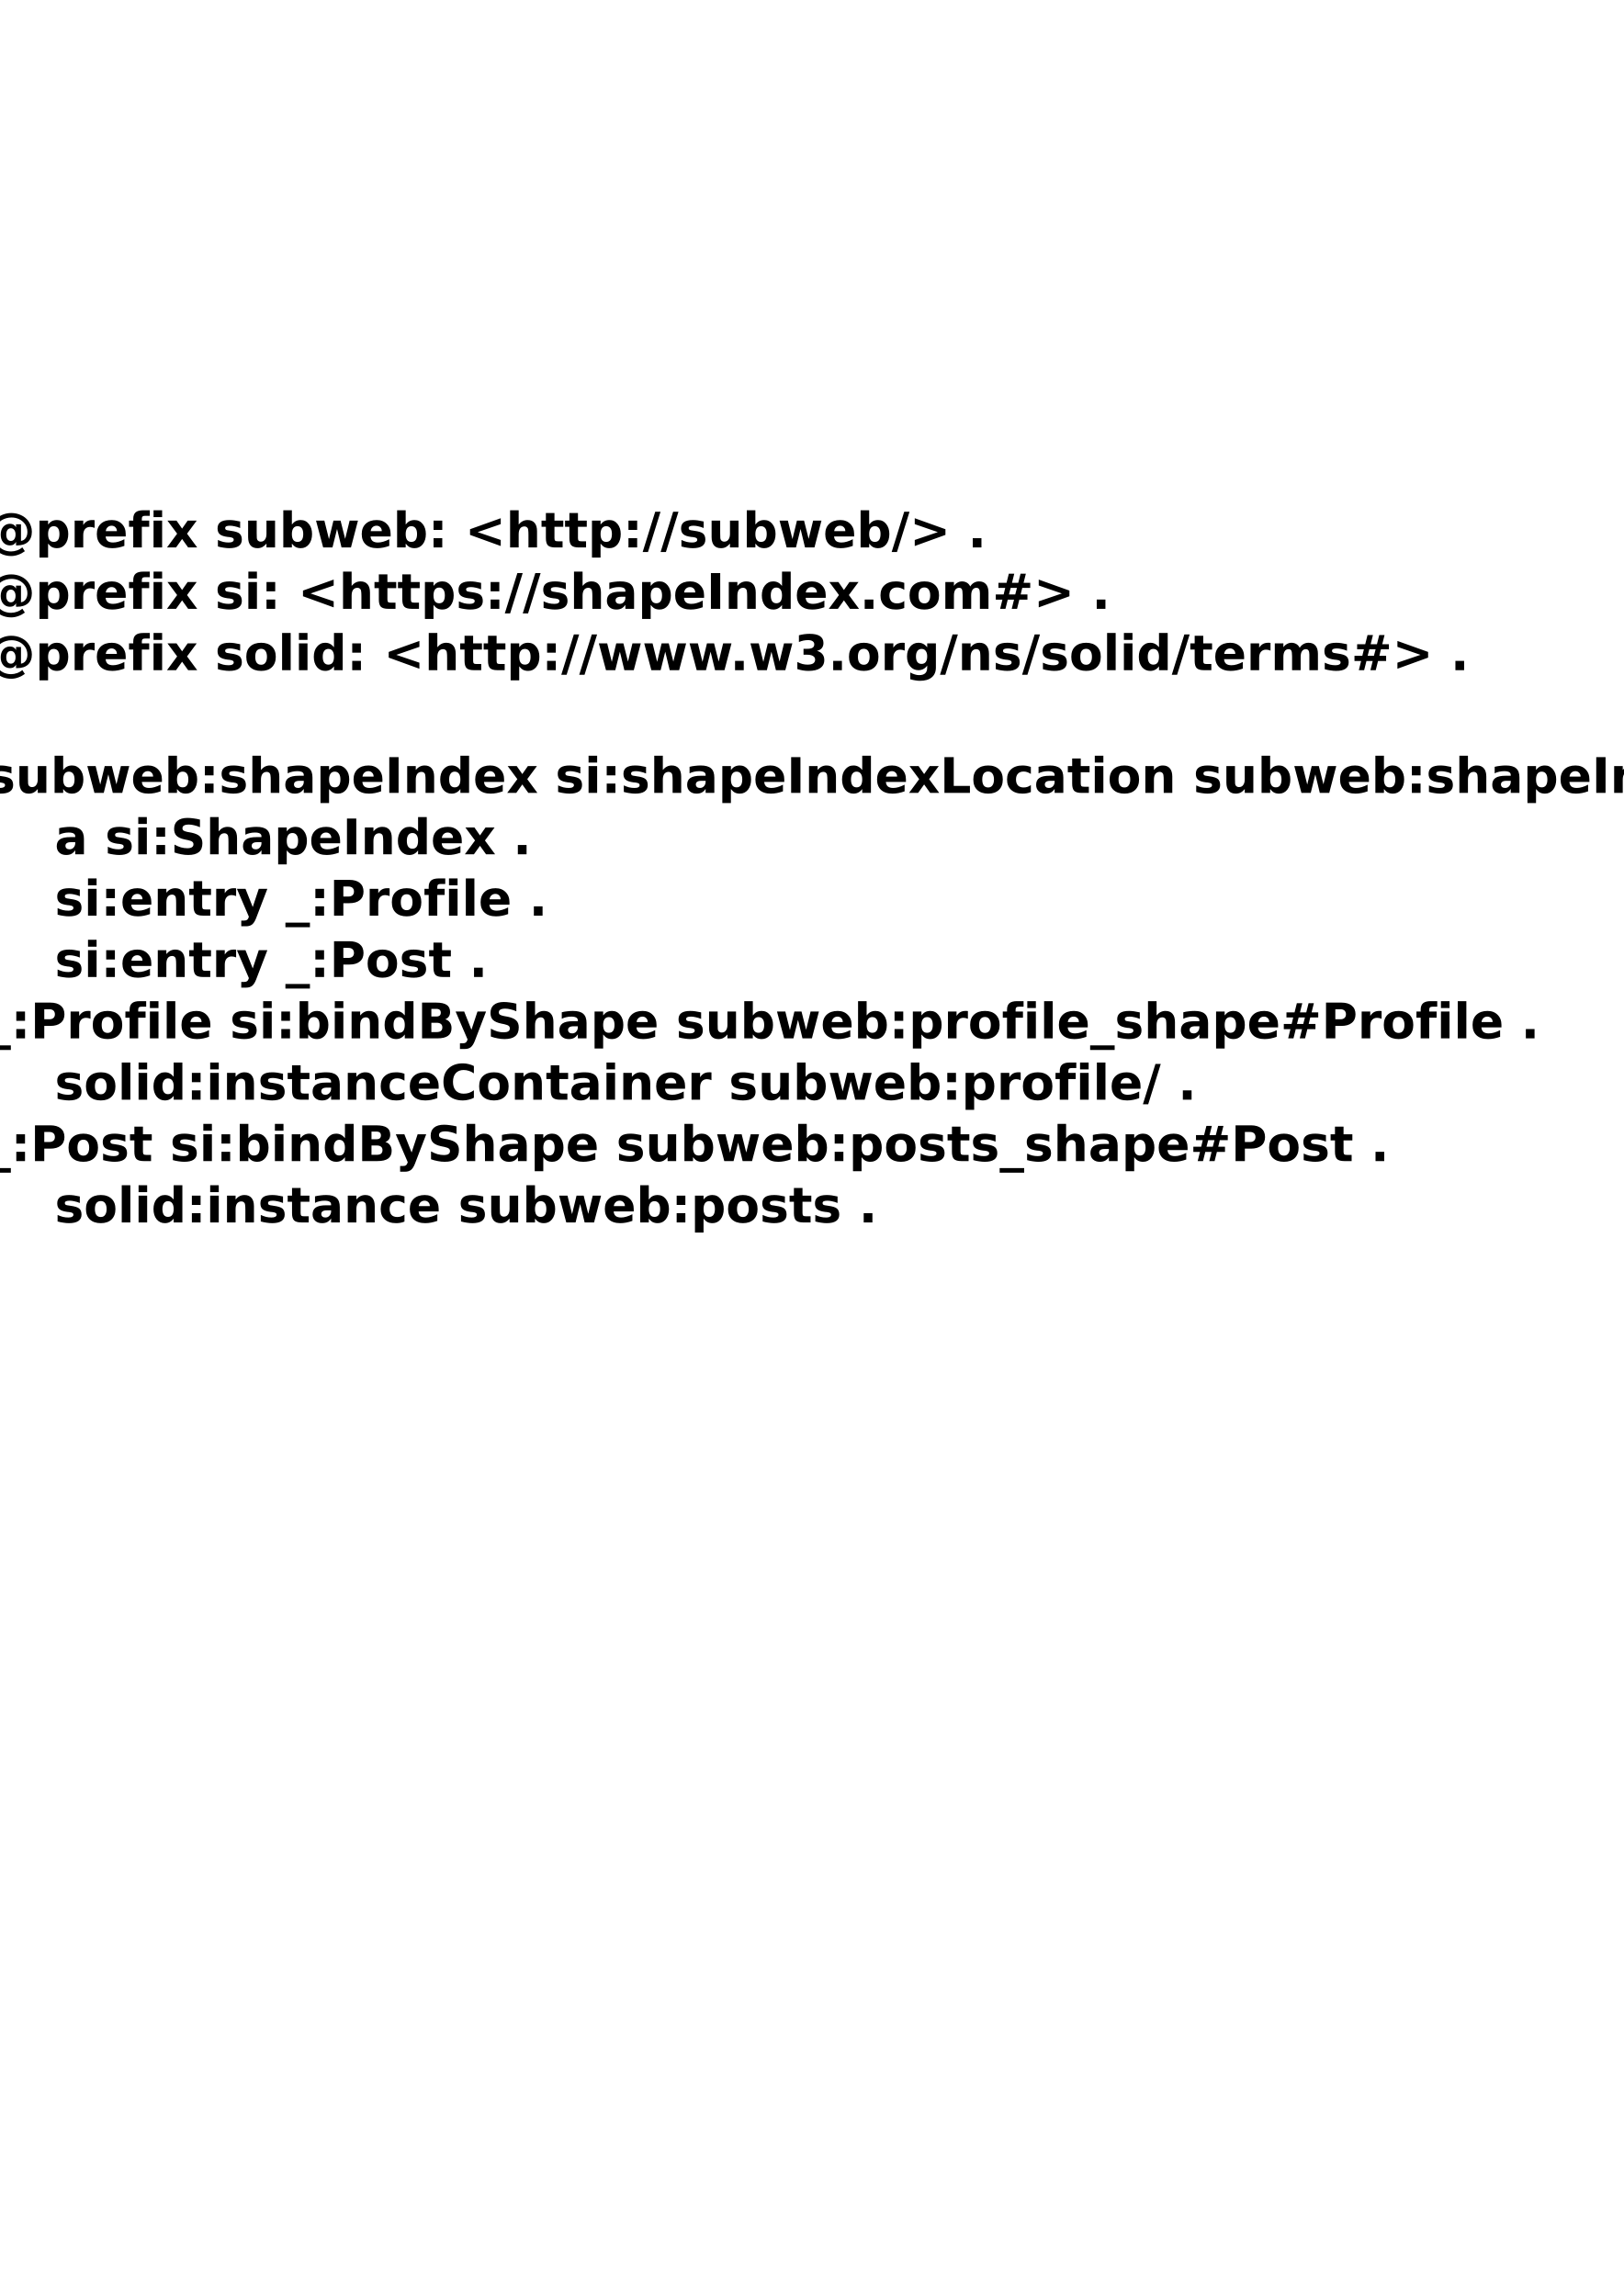
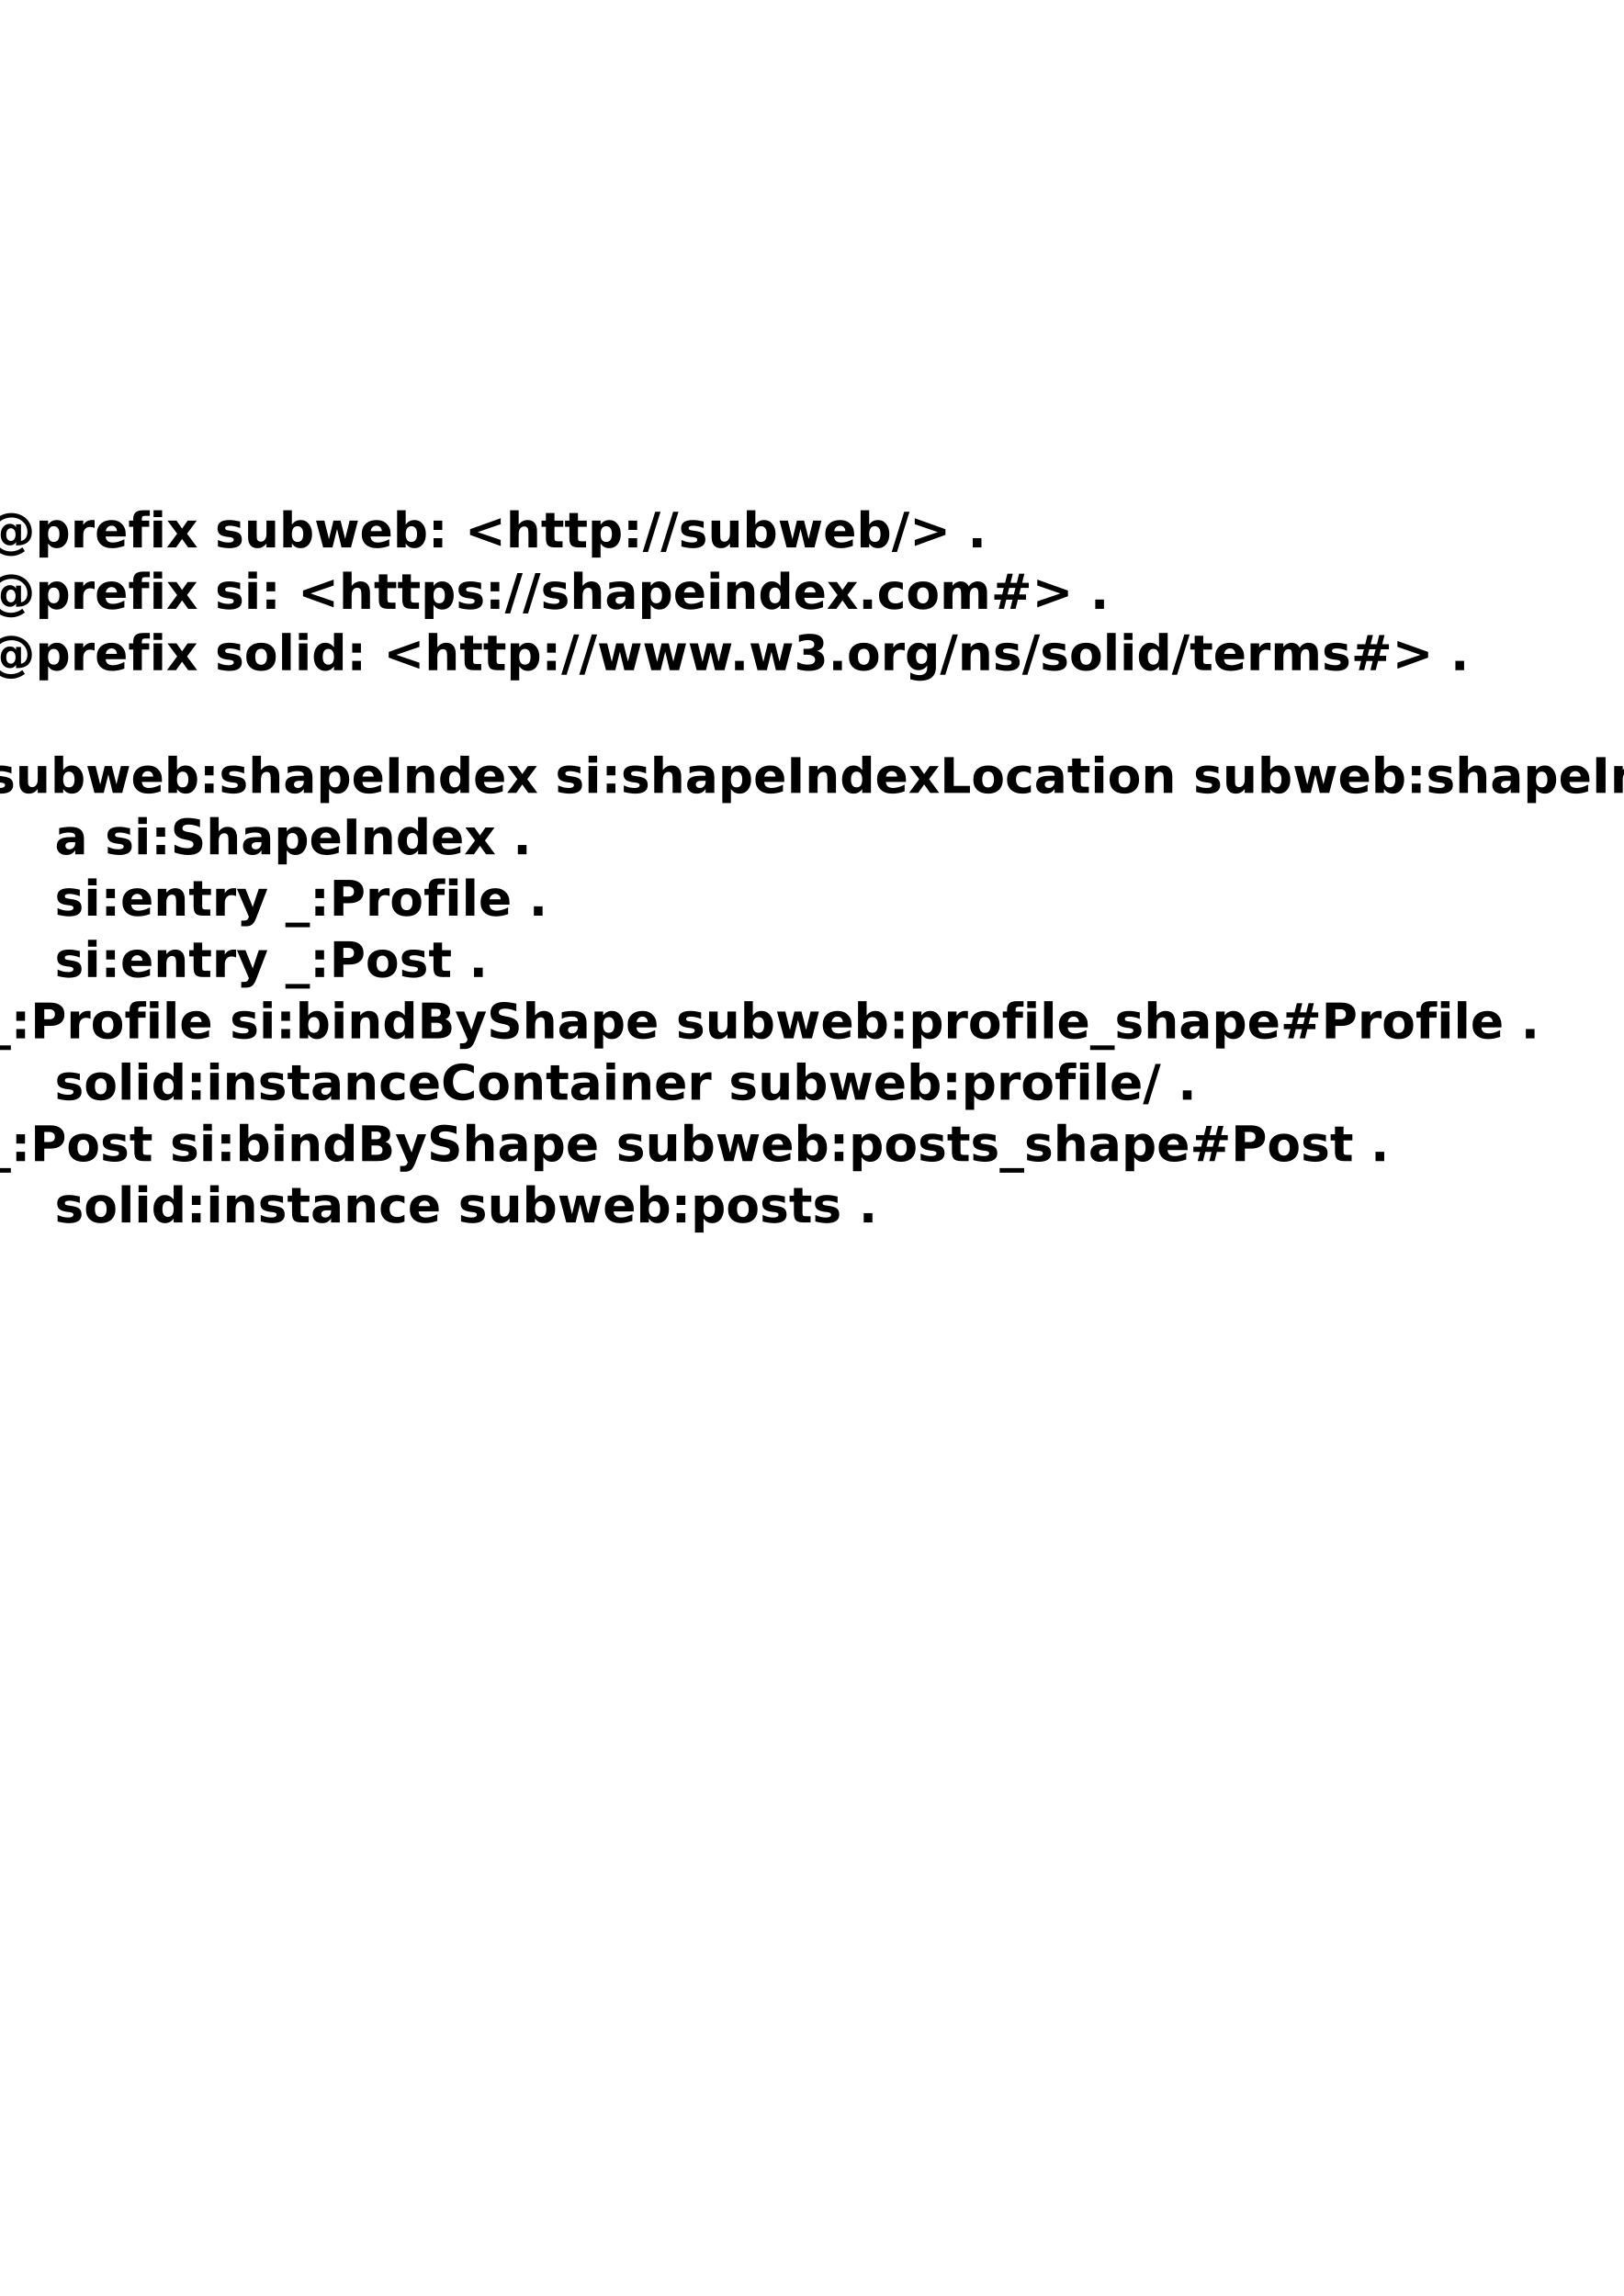
<svg xmlns="http://www.w3.org/2000/svg" width="210mm" height="297mm" viewBox="0 0 210 297" version="1.1" id="svg1">
  <defs id="defs1" />
  <g id="layer1">
    <text xml:space="preserve" style="font-weight:bold;font-size:6.35px;font-family:'DejaVu Sans';-inkscape-font-specification:'DejaVu Sans Bold';text-align:center;writing-mode:lr-tb;direction:ltr;text-anchor:middle;fill:#000000;stroke:#000000;stroke-width:0.977" x="-1.768" y="70.815" id="text1">
      <tspan id="tspan1" style="text-align:start;text-anchor:start;fill:#000000;stroke:none;stroke-width:0.977" x="-1.768" y="70.815">@prefix subweb: &lt;http://subweb/&gt; .</tspan>
-       <tspan style="text-align:start;text-anchor:start;fill:#000000;stroke:none;stroke-width:0.977" x="-1.768" y="78.752" id="tspan2">@prefix si: &lt;https://shapeIndex.com#&gt; .</tspan>
+       <tspan style="text-align:start;text-anchor:start;fill:#000000;stroke:none;stroke-width:0.977" x="-1.768" y="78.752" id="tspan2">@prefix si: &lt;https://shapeindex.com#&gt; .</tspan>
      <tspan style="text-align:start;text-anchor:start;fill:#000000;stroke:none;stroke-width:0.977" x="-1.768" y="86.69" id="tspan3">@prefix solid: &lt;http://www.w3.org/ns/solid/terms#&gt; .</tspan>
      <tspan style="text-align:start;text-anchor:start;fill:#000000;stroke:none;stroke-width:0.977" x="-1.768" y="94.627" id="tspan4" />
      <tspan style="text-align:start;text-anchor:start;fill:#000000;stroke:none;stroke-width:0.977" x="-1.768" y="102.565" id="tspan5">subweb:shapeIndex si:shapeIndexLocation subweb:shapeIndex .</tspan>
      <tspan style="text-align:start;text-anchor:start;fill:#000000;stroke:none;stroke-width:0.977" x="-1.768" y="110.502" id="tspan6">    a si:ShapeIndex .</tspan>
      <tspan style="text-align:start;text-anchor:start;fill:#000000;stroke:none;stroke-width:0.977" x="-1.768" y="118.44" id="tspan7">    si:entry _:Profile .</tspan>
      <tspan style="text-align:start;text-anchor:start;fill:#000000;stroke:none;stroke-width:0.977" x="-1.768" y="126.377" id="tspan8">    si:entry _:Post .</tspan>
      <tspan style="text-align:start;text-anchor:start;fill:#000000;stroke:none;stroke-width:0.977" x="-1.768" y="134.315" id="tspan9">_:Profile si:bindByShape subweb:profile_shape#Profile .</tspan>
      <tspan style="text-align:start;text-anchor:start;fill:#000000;stroke:none;stroke-width:0.977" x="-1.768" y="142.252" id="tspan10">    solid:instanceContainer subweb:profile/ .</tspan>
      <tspan style="text-align:start;text-anchor:start;fill:#000000;stroke:none;stroke-width:0.977" x="-1.768" y="150.19" id="tspan11">_:Post si:bindByShape subweb:posts_shape#Post .</tspan>
      <tspan style="text-align:start;text-anchor:start;fill:#000000;stroke:none;stroke-width:0.977" x="-1.768" y="158.127" id="tspan12">    solid:instance subweb:posts .</tspan>
    </text>
  </g>
</svg>
